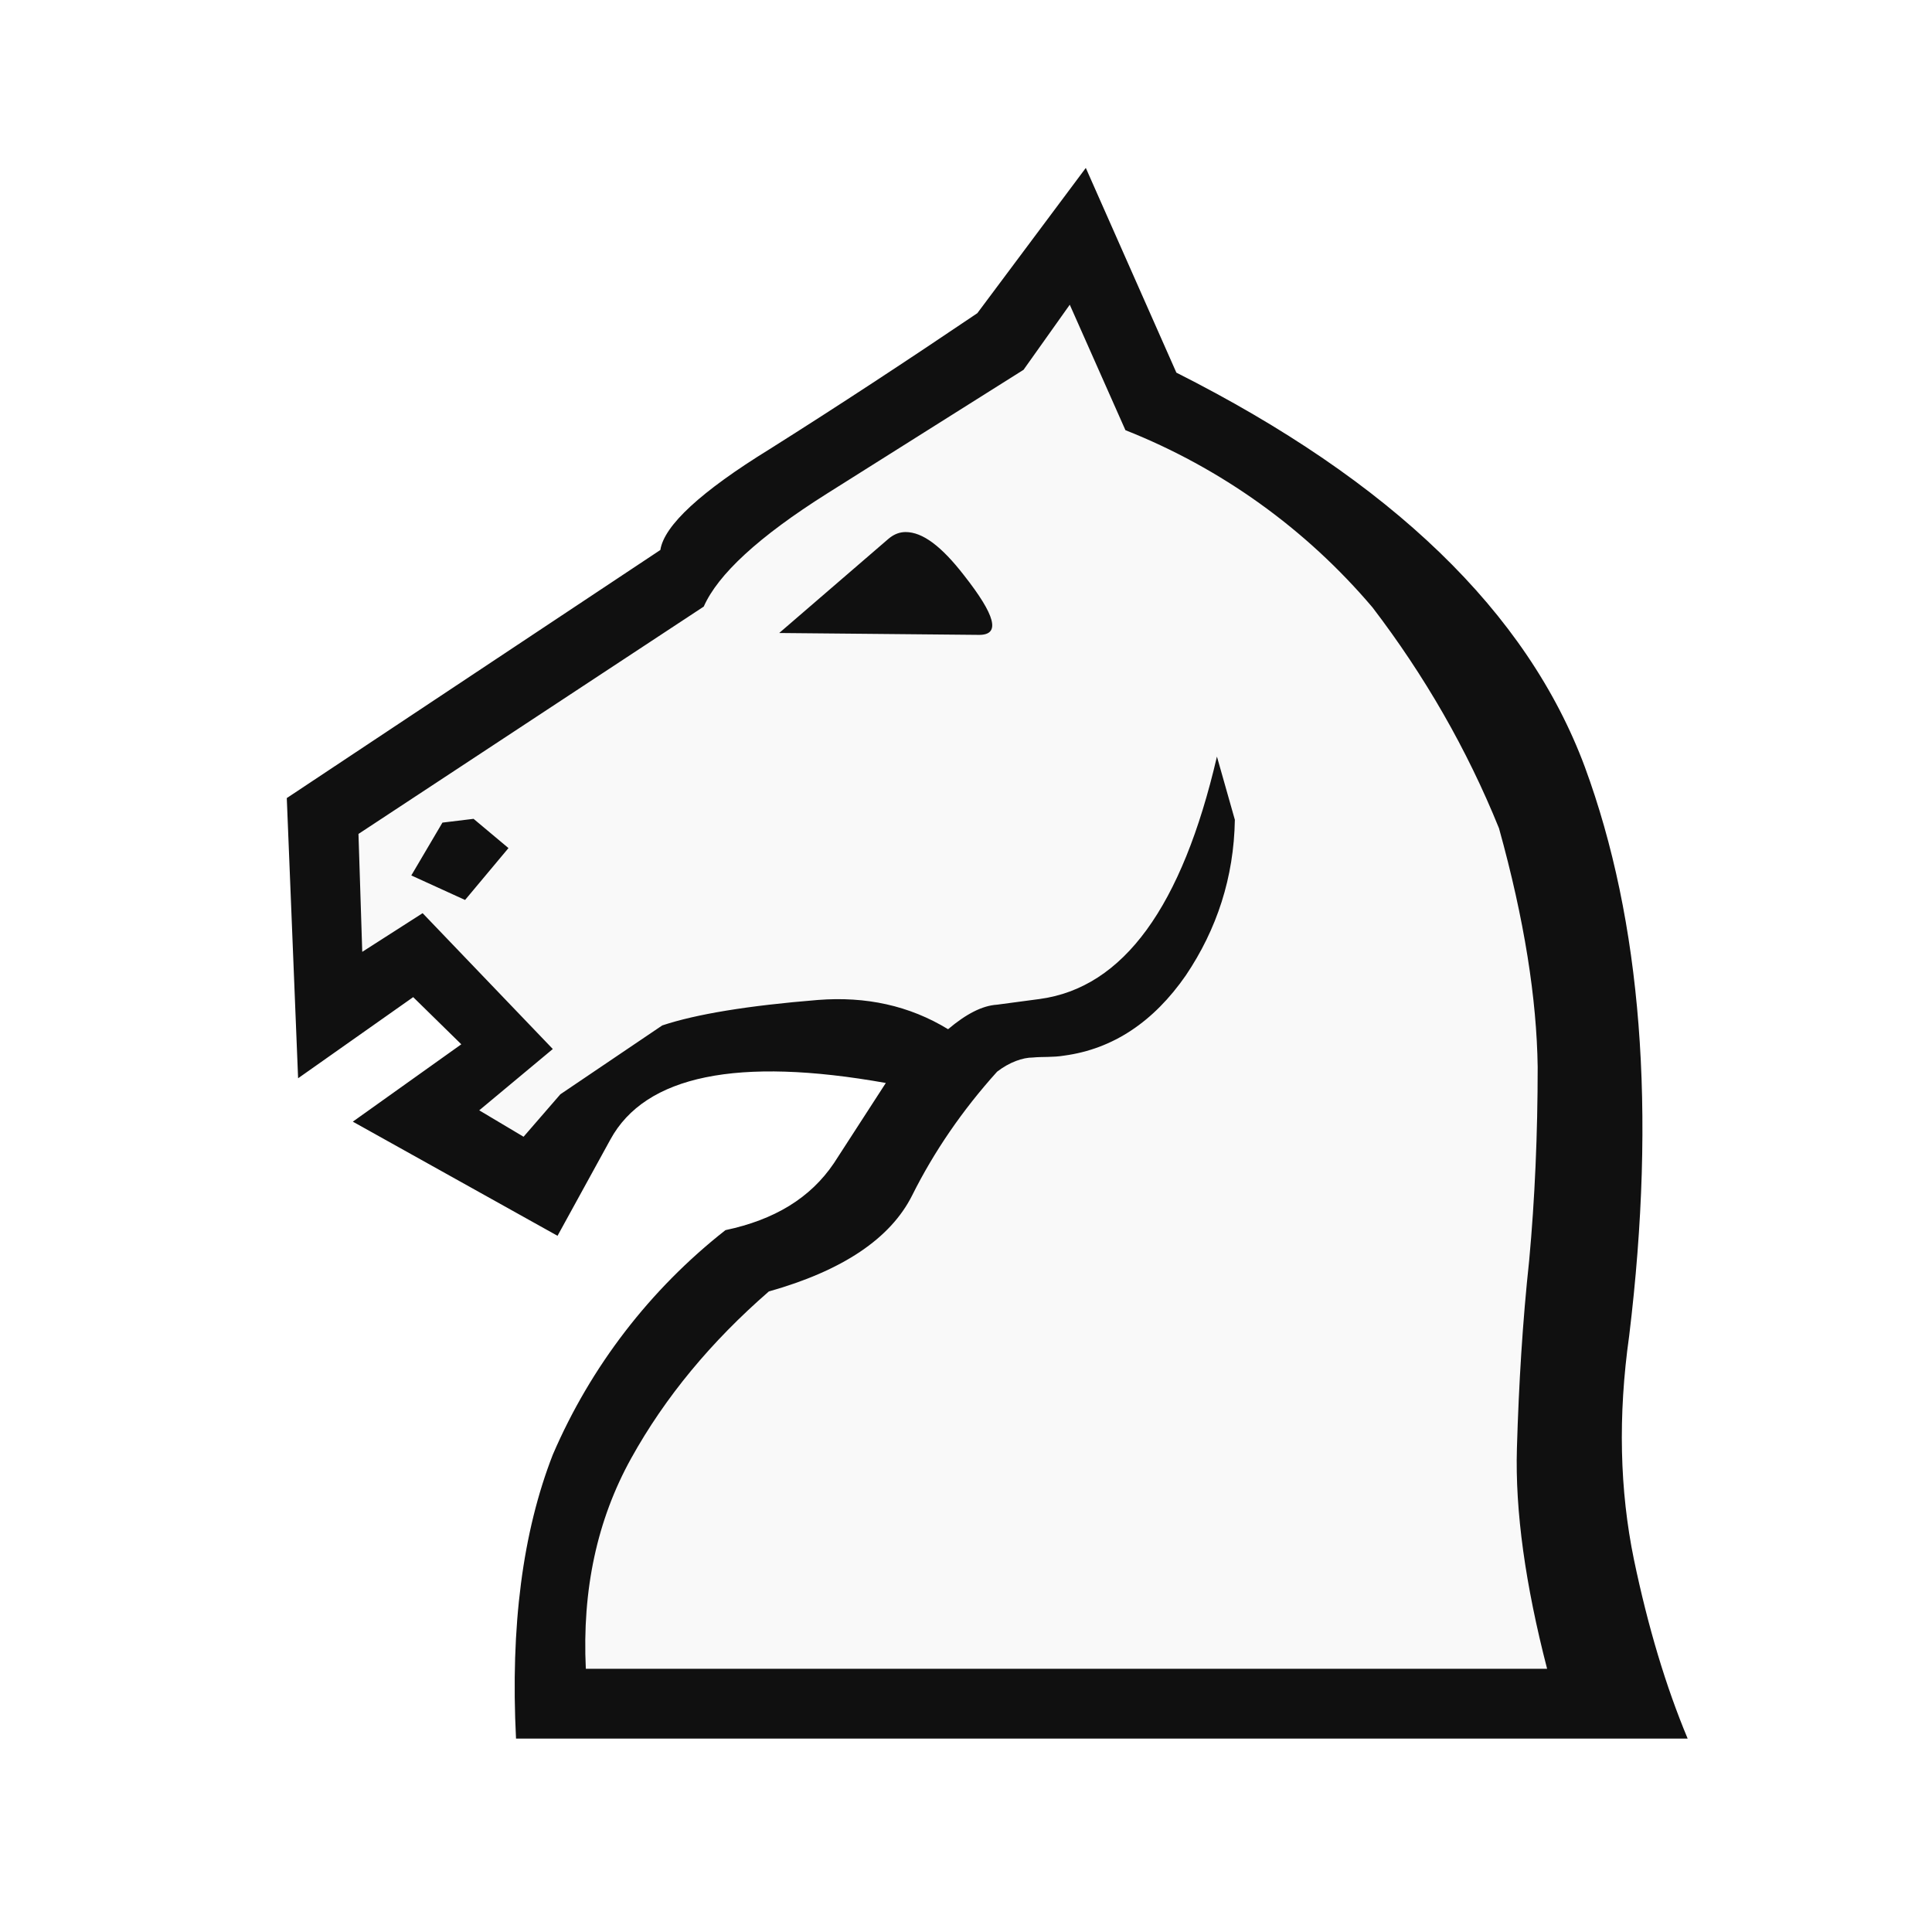
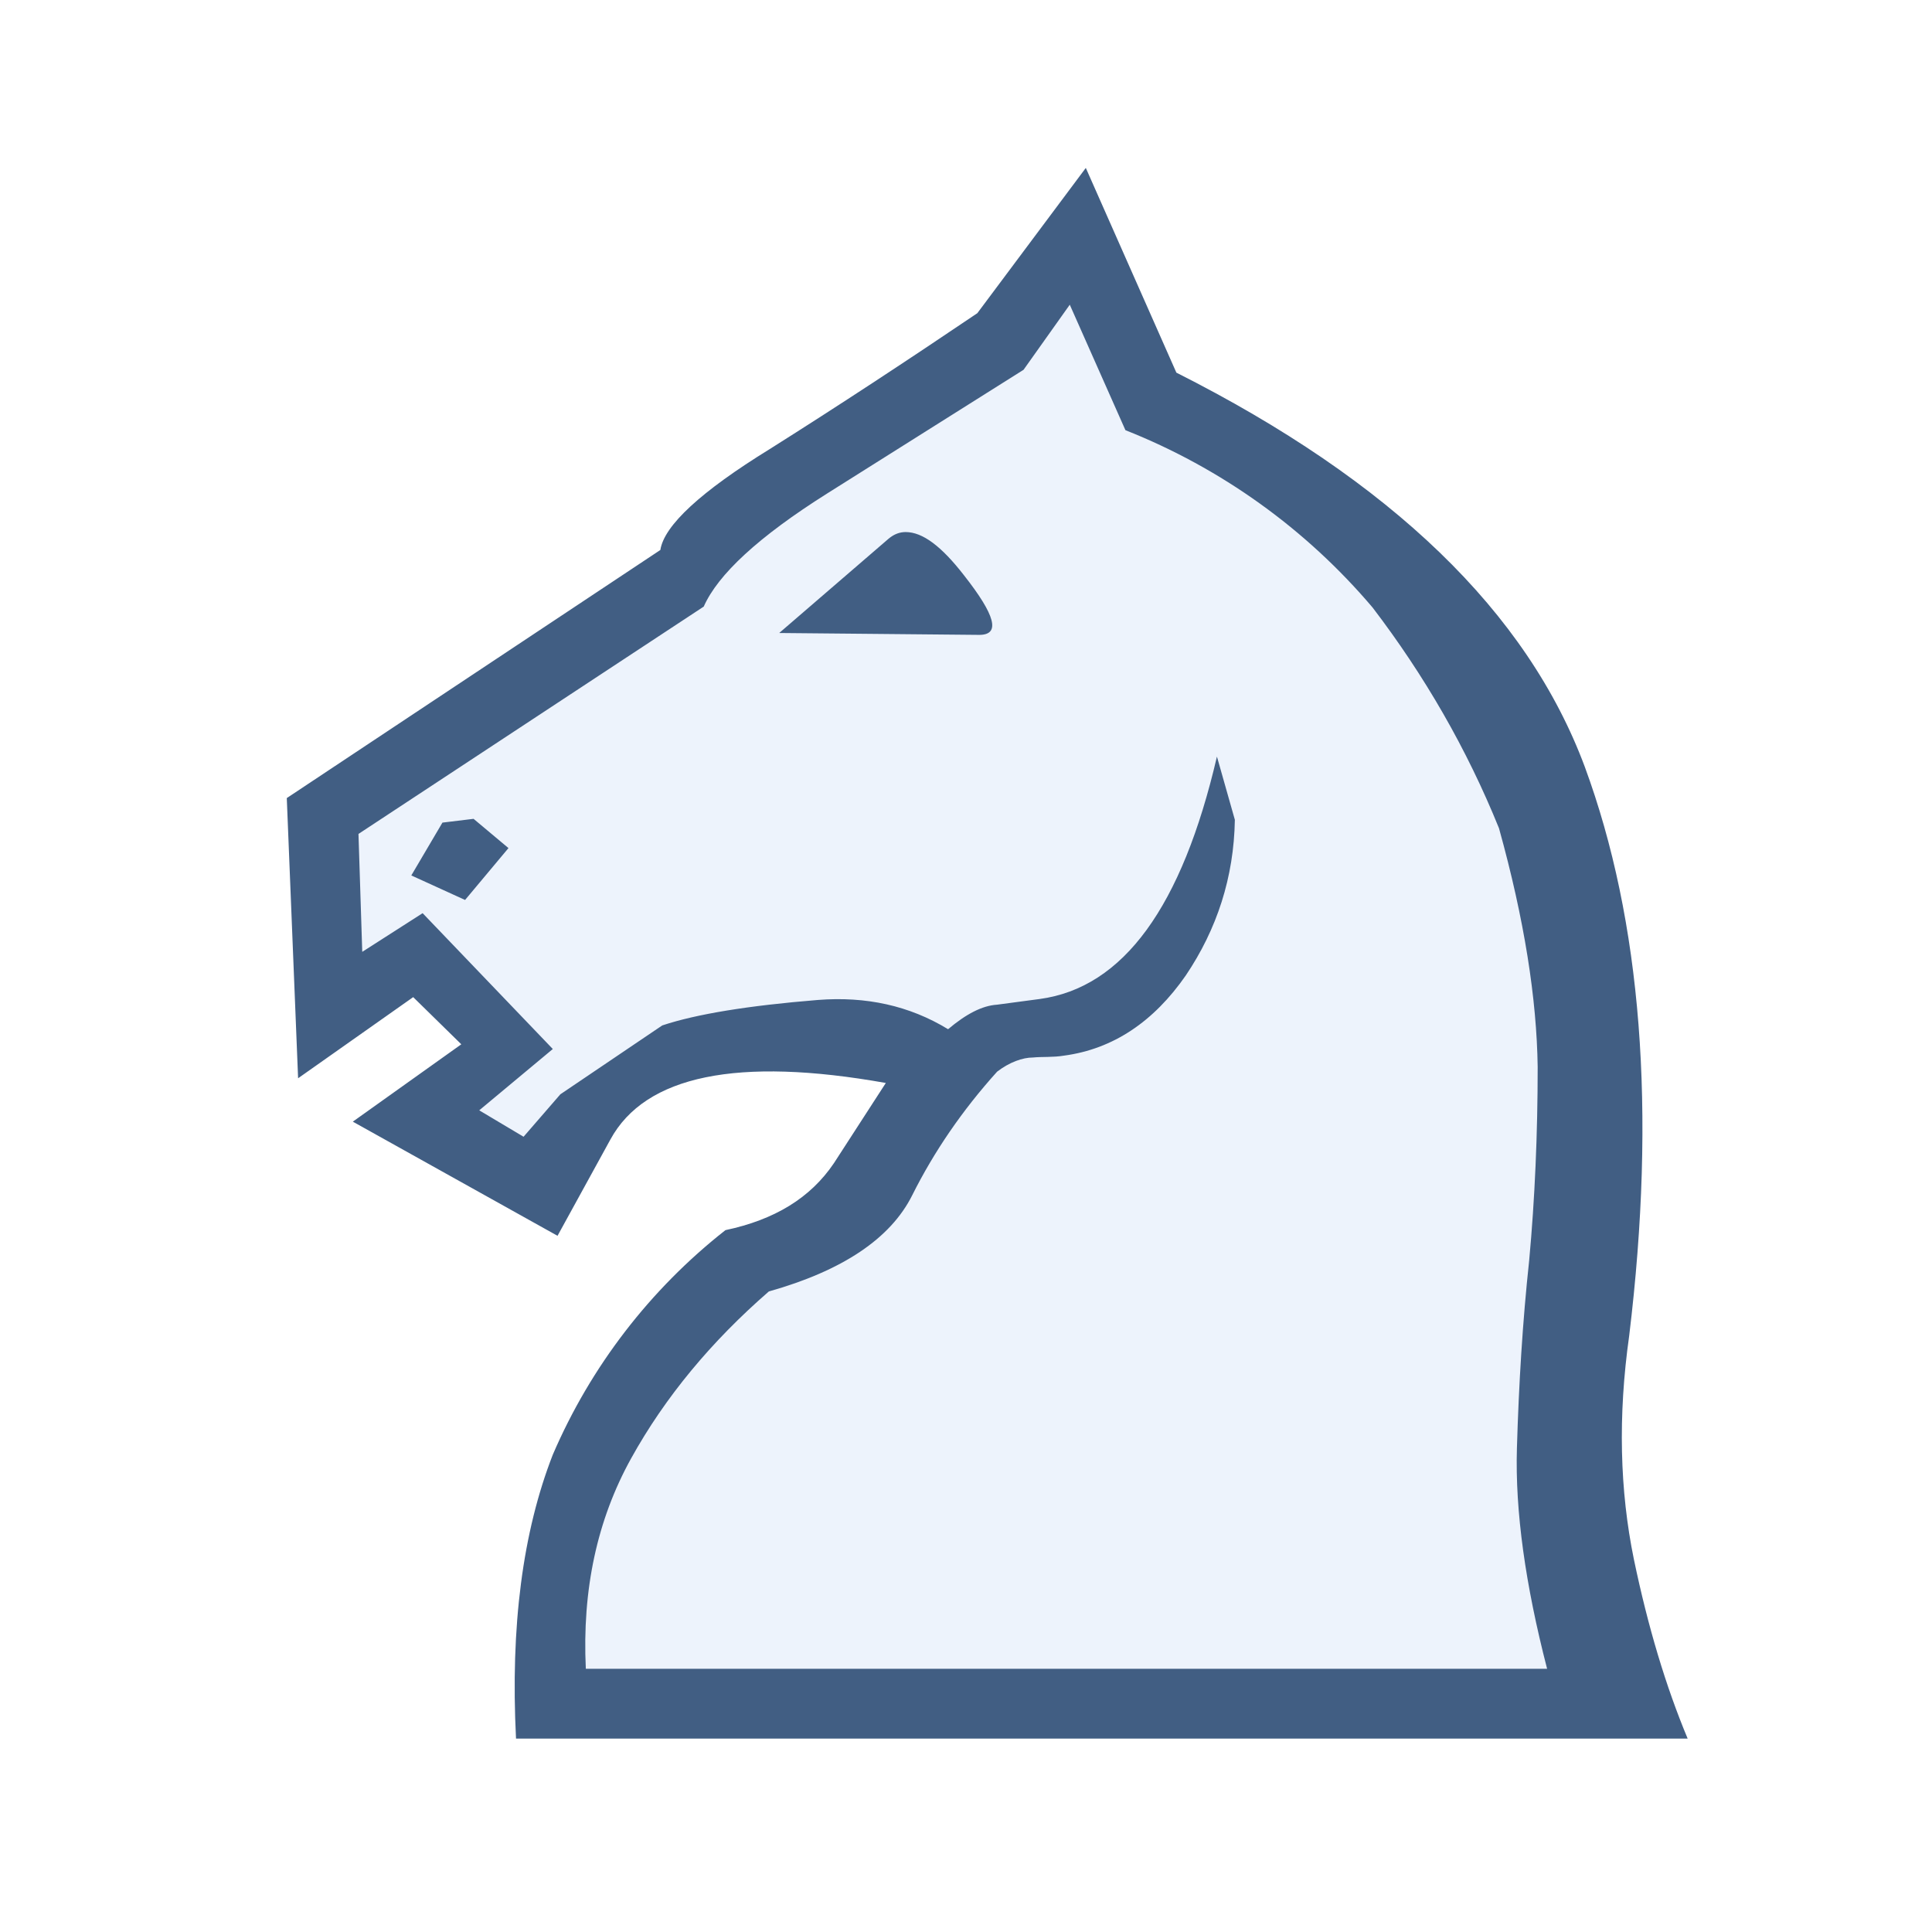
<svg xmlns="http://www.w3.org/2000/svg" style="color-scheme:light only" viewBox="0 0 2048 2048">
-   <path fill="#f9f9f9" d="m352 861 787-569 94 148s336 103 398 388c63 286 51 974 51 974l-1088 9s-37-290 184-460c221-171 221-212 221-212s-226-71-295-16-117 138-117 138l-129-67 74-85-88-97-94 56z" />
-   <path fill="#101010" d="m1151 178-115 154c-74 50-147 98-220 144-73 45-112 81-116 107L304 846l12 297 122-86 51 50-115 82 217 121 56-102c37-68 135-88 292-60l-55 85c-25 37-63 60-115 71a608 608 0 0 0-183 238c-32 82-45 182-39 301h1242c-23-55-42-118-57-190-15-73-17-152-5-237 29-239 13-440-47-603-61-164-205-303-433-418zm-17 145 59 133a664 664 0 0 1 262 188c55 72 100 150 134 234 27 97 40 181 41 253 0 71-3 140-9 205-7 65-11 131-13 199-2 67 9 145 32 234H621c-4-84 12-158 48-223s85-124 146-177c78-22 129-56 152-102s53-90 90-131c13-10 27-15 38-15 10-1 21 0 33-2 52-7 95-36 129-85 33-49 51-104 52-165l-19-67c-37 159-99 245-188 257l-45 6c-16 1-33 10-52 26-41-25-87-35-138-31q-111 9-165 27l-108 73-39 45-47-28 78-65-138-144-64 41-4-125 366-241c15-34 58-74 131-120l208-131zM960 564c-6 0-12 2-18 7L826 671l212 2c23 0 17-21-16-63-24-31-44-46-62-46M502 868l-33 4-33 56 57 26 46-55z" />
+   <path fill="#edf3fc" d="m352 861 787-569 94 148s336 103 398 388c63 286 51 974 51 974l-1088 9s-37-290 184-460c221-171 221-212 221-212s-226-71-295-16-117 138-117 138l-129-67 74-85-88-97-94 56z" />
+   <path fill="#415e83" d="m1151 178-115 154c-74 50-147 98-220 144-73 45-112 81-116 107L304 846l12 297 122-86 51 50-115 82 217 121 56-102c37-68 135-88 292-60l-55 85c-25 37-63 60-115 71a608 608 0 0 0-183 238c-32 82-45 182-39 301h1242c-23-55-42-118-57-190-15-73-17-152-5-237 29-239 13-440-47-603-61-164-205-303-433-418zm-17 145 59 133a664 664 0 0 1 262 188c55 72 100 150 134 234 27 97 40 181 41 253 0 71-3 140-9 205-7 65-11 131-13 199-2 67 9 145 32 234H621c-4-84 12-158 48-223s85-124 146-177c78-22 129-56 152-102s53-90 90-131c13-10 27-15 38-15 10-1 21 0 33-2 52-7 95-36 129-85 33-49 51-104 52-165l-19-67c-37 159-99 245-188 257l-45 6c-16 1-33 10-52 26-41-25-87-35-138-31q-111 9-165 27l-108 73-39 45-47-28 78-65-138-144-64 41-4-125 366-241c15-34 58-74 131-120l208-131zM960 564c-6 0-12 2-18 7L826 671l212 2c23 0 17-21-16-63-24-31-44-46-62-46M502 868l-33 4-33 56 57 26 46-55z" />
</svg>
